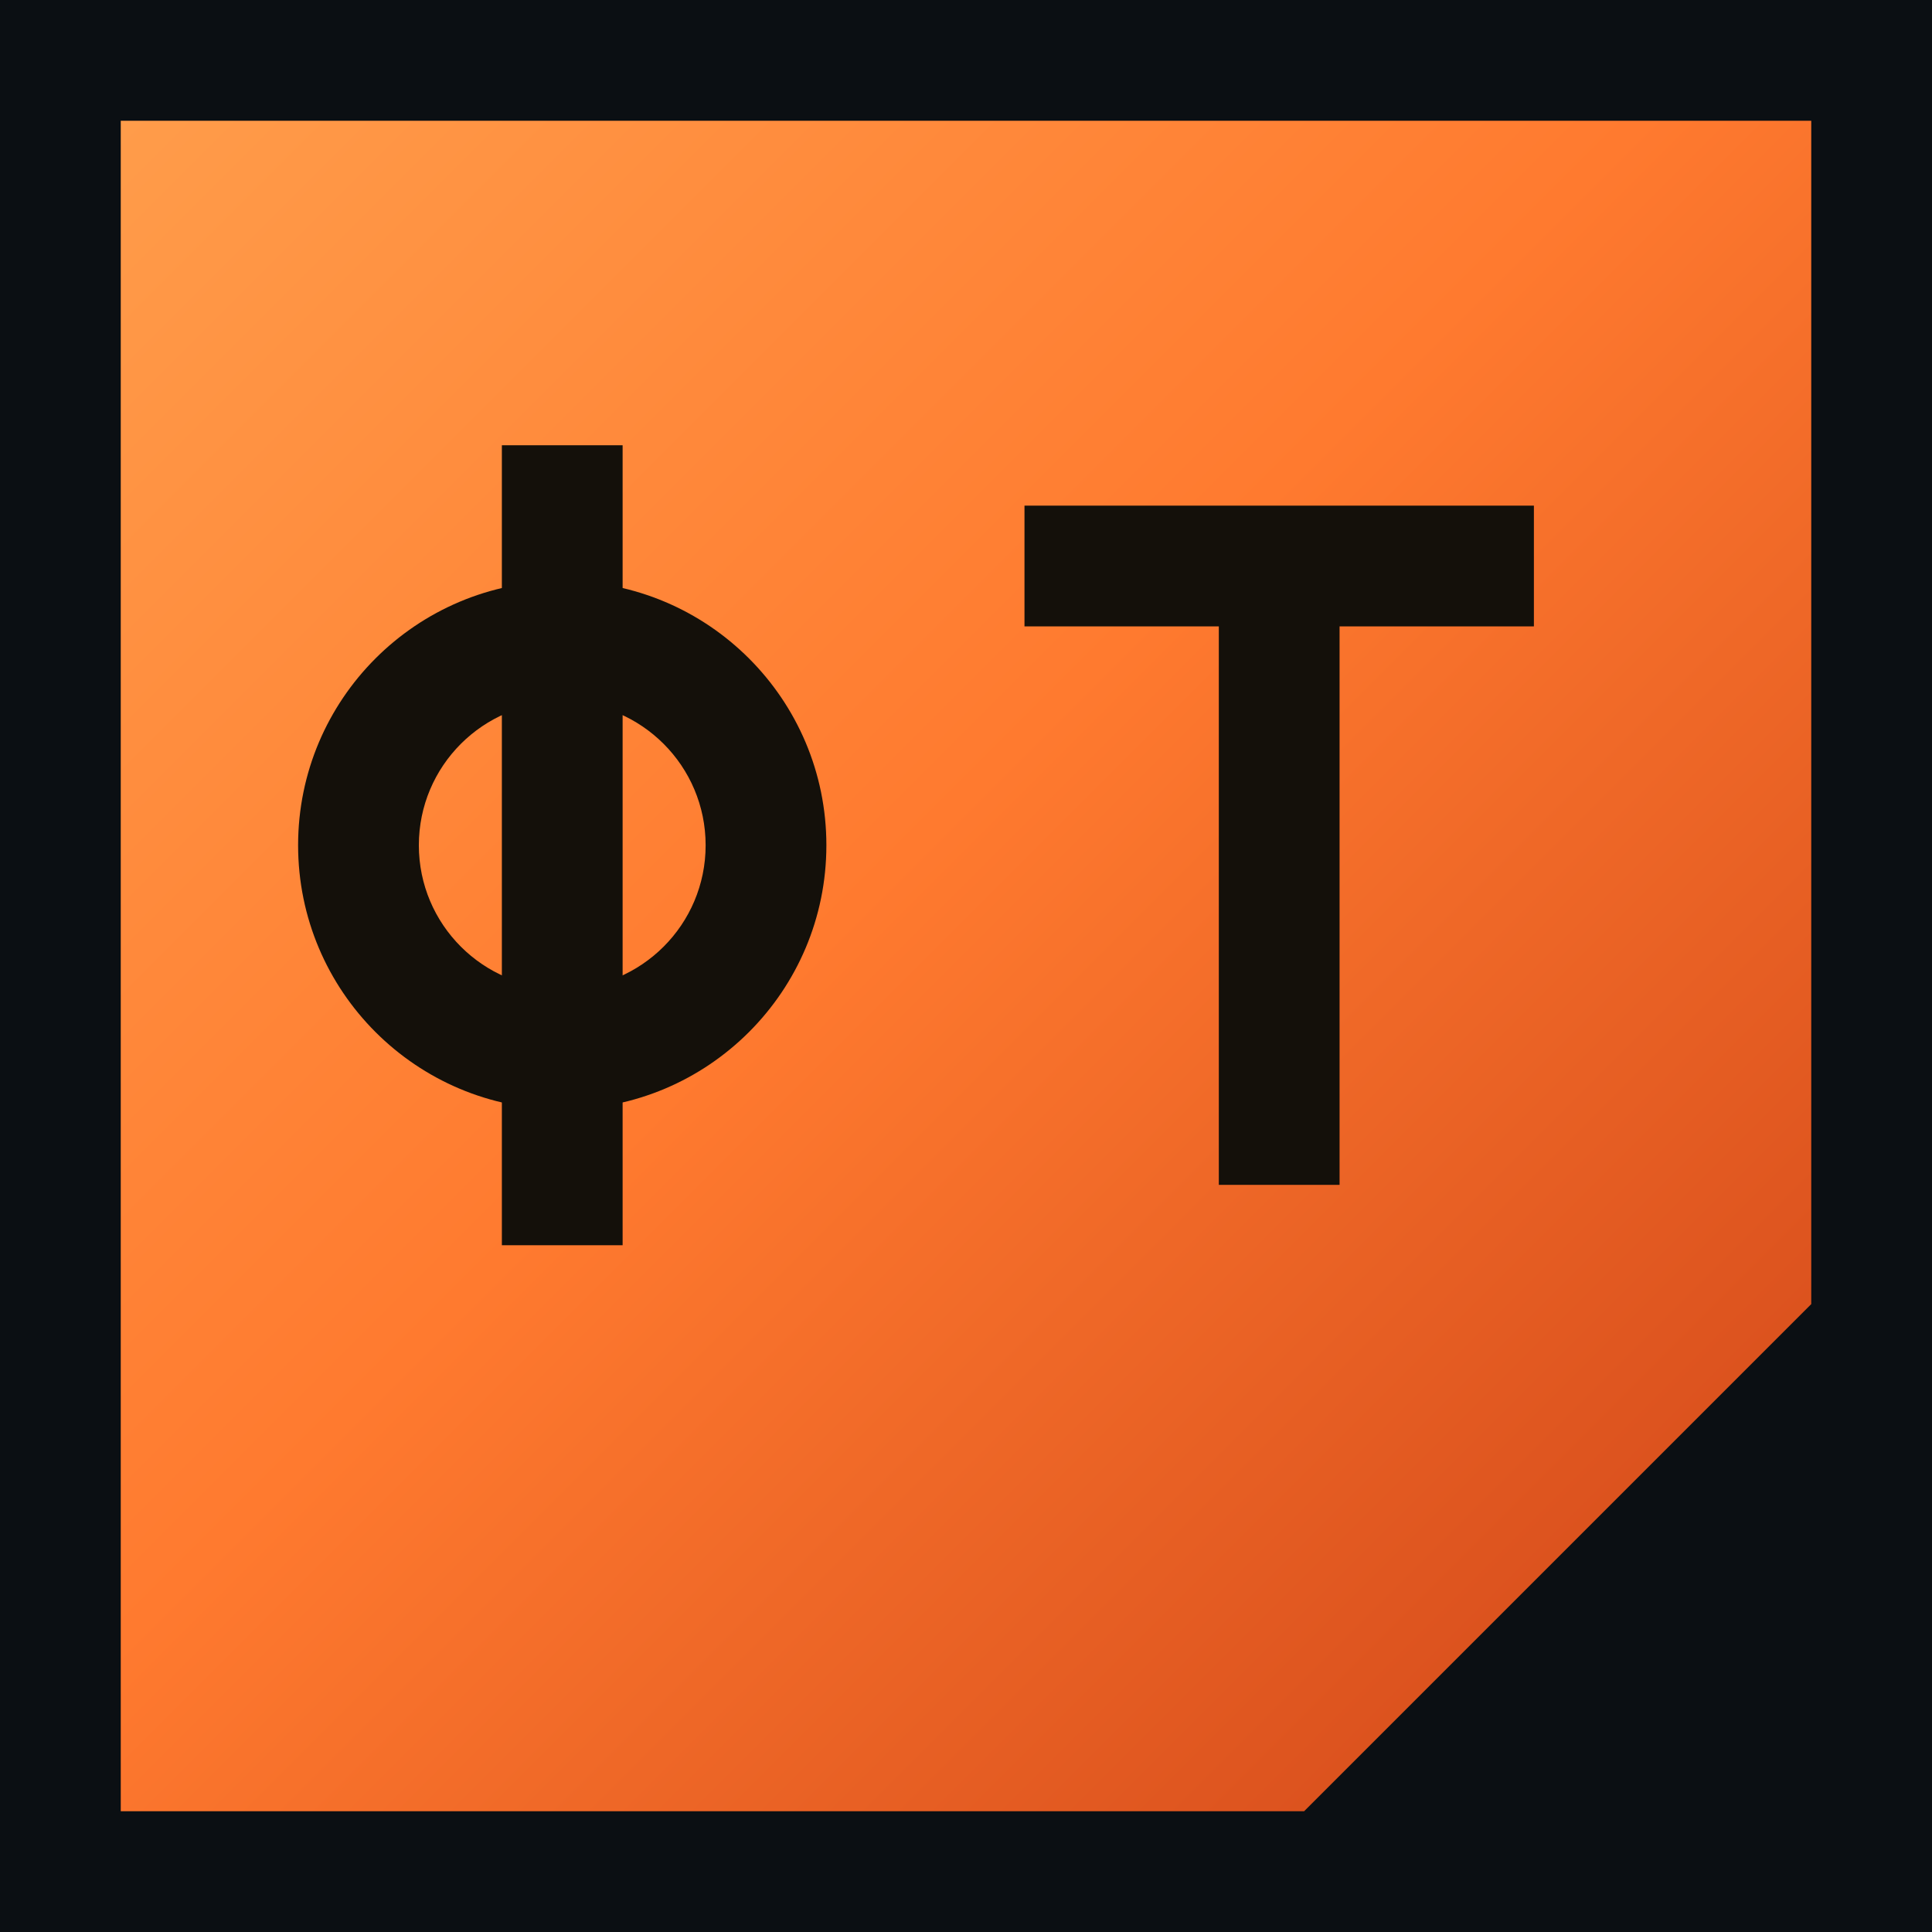
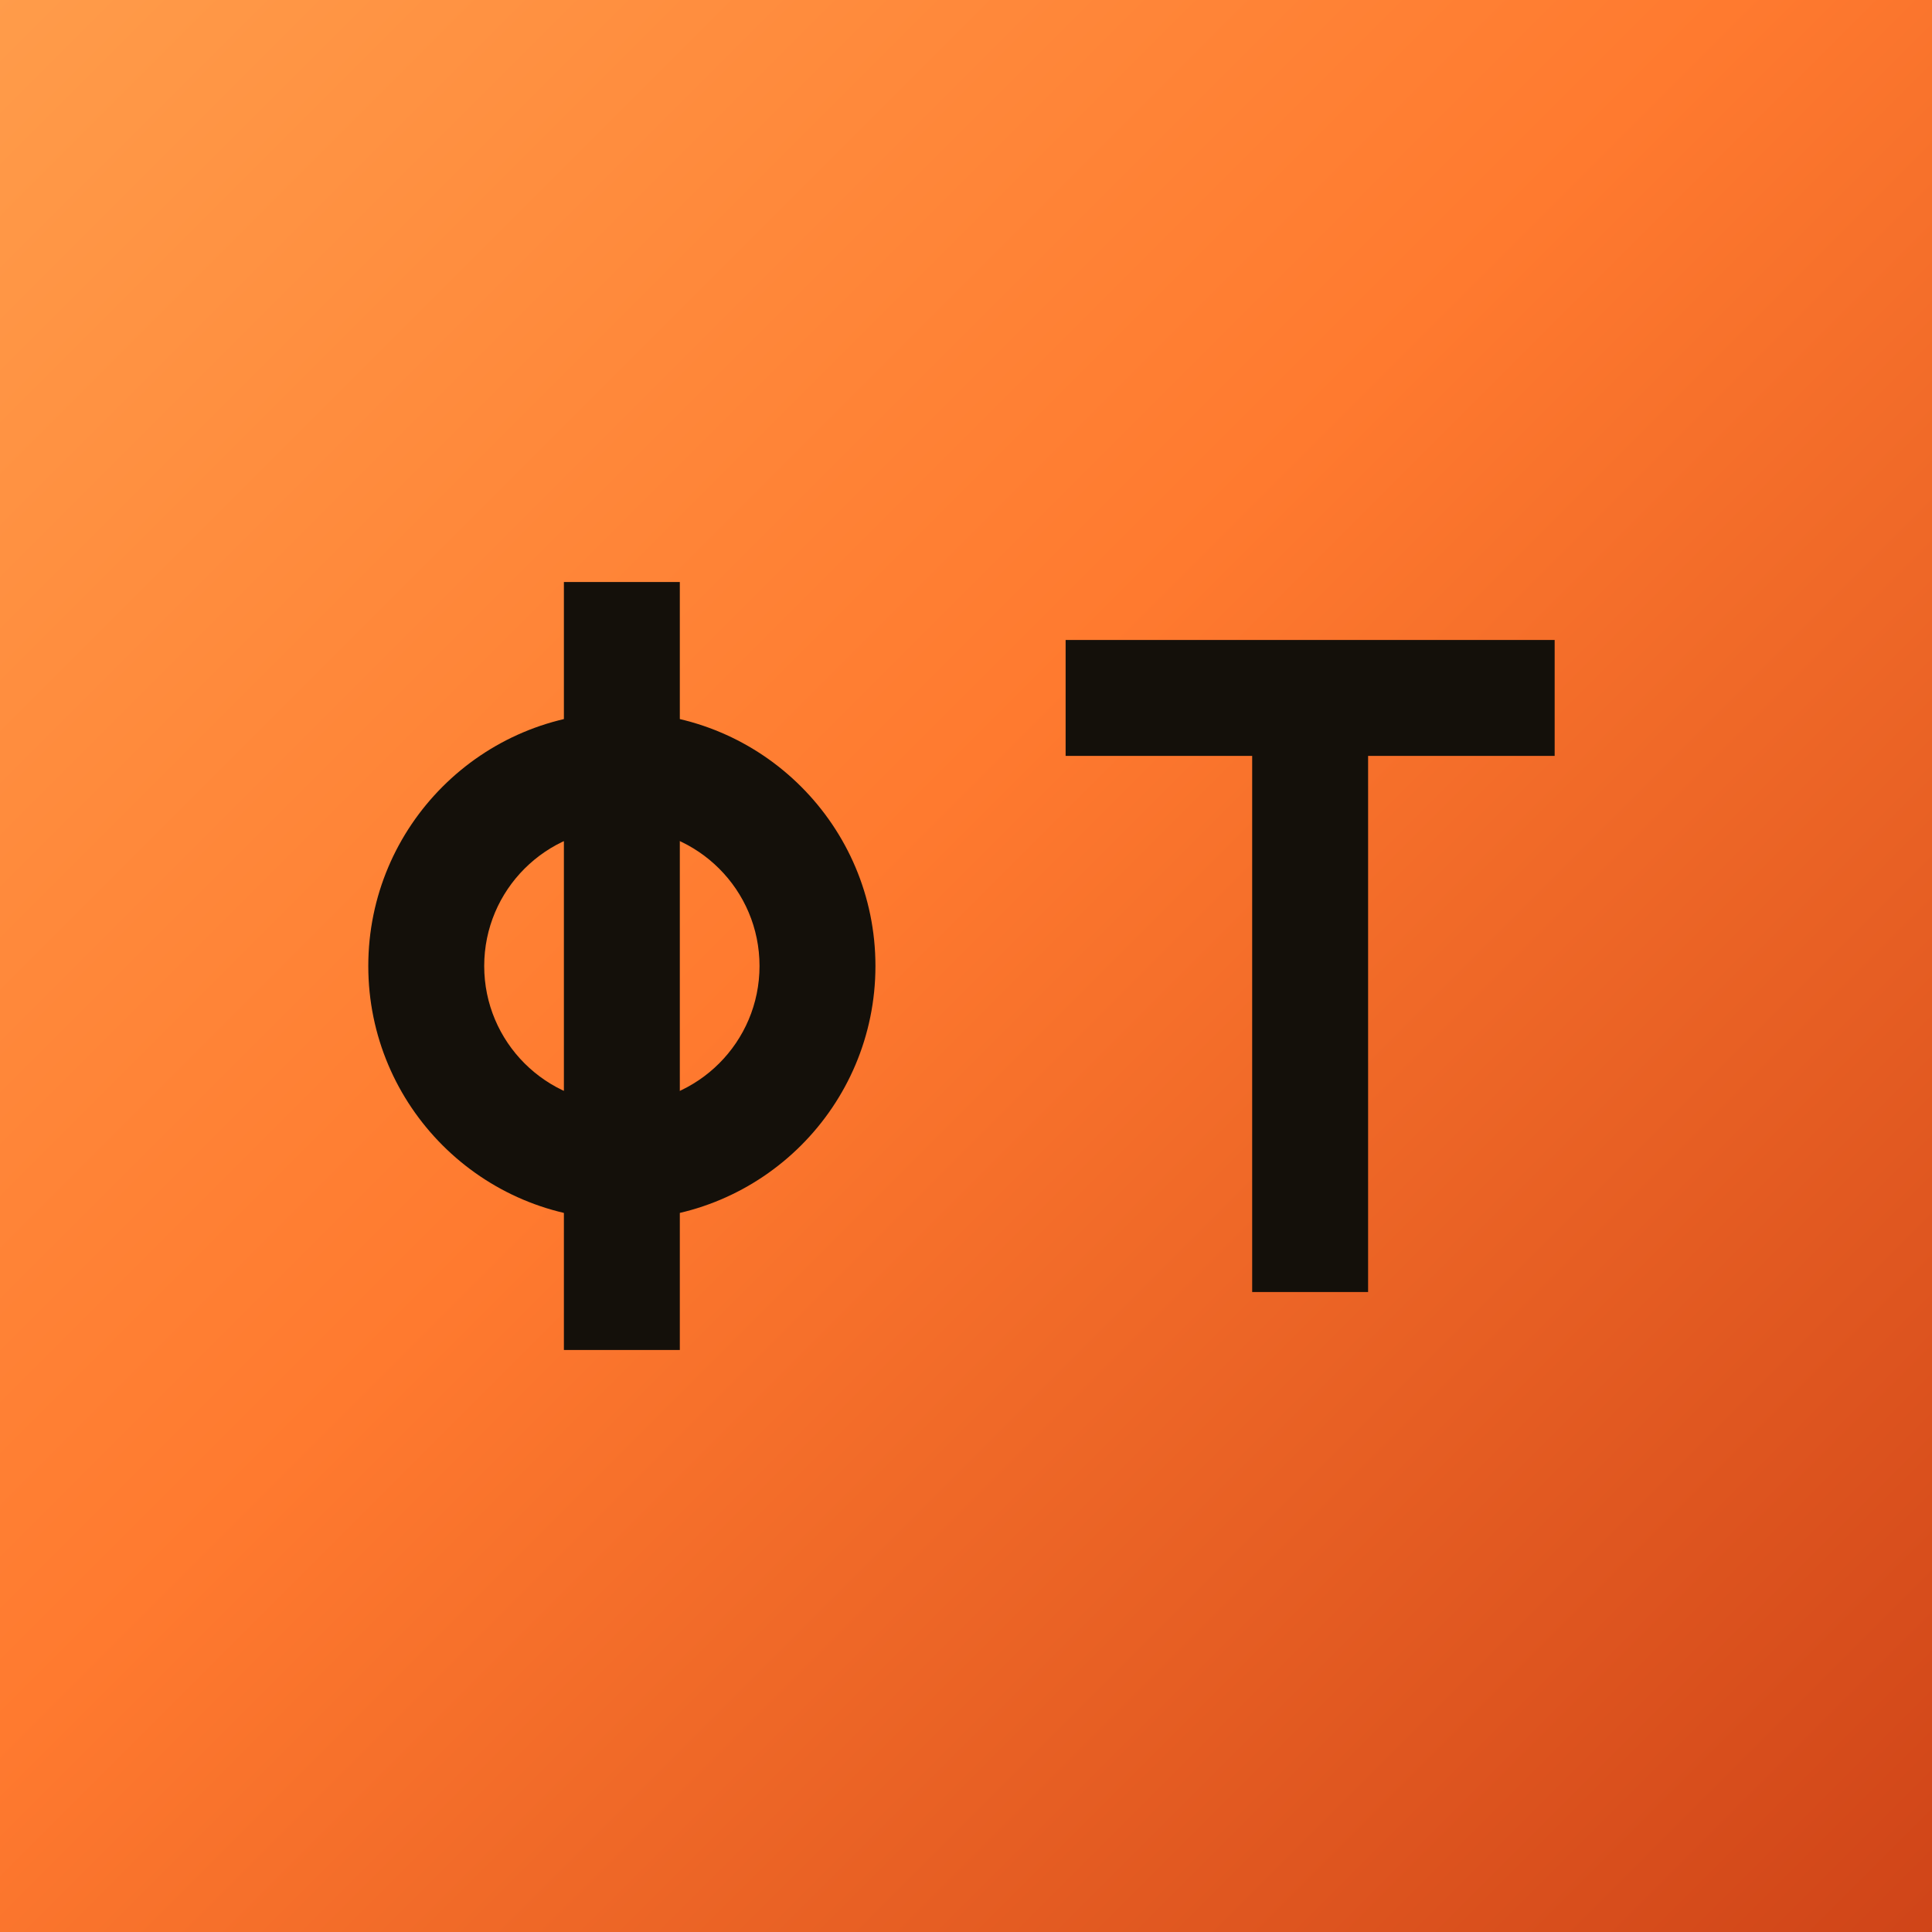
<svg xmlns="http://www.w3.org/2000/svg" viewBox="0 0 64 64" width="64" height="64" role="img" aria-label="фортТех — защита от БПЛА">
  <defs>
    <linearGradient id="flame" x1="0" y1="0" x2="1" y2="1">
      <stop offset="0" stop-color="#ff9c4a" />
      <stop offset="0.45" stop-color="#ff7a2f" />
      <stop offset="1" stop-color="#cf4418" />
    </linearGradient>
  </defs>
-   <rect width="64" height="64" fill="#0b0f13" />
-   <path d="M4 4H60V43.2L43.2 60H4Z" fill="url(#flame)" />
-   <g transform="translate(9.25 16.75) scale(1.25)" fill="#14100a">
+   <rect width="64" height="64" fill="url(#flame)" />
+   <g transform="translate(11.6 21.2) scale(1.2)" fill="#14100a">
    <path fill-rule="evenodd" d="M0.5 9a7 7 0 1 0 14 0a7 7 0 1 0 -14 0ZM3.7 9a3.8 3.8 0 1 0 7.6 0a3.8 3.8 0 1 0 -7.6 0Z" />
    <path d="M5.9 -1.6h3.2v21.2h-3.2ZM19.75 0h13.5v3.2h-13.5ZM24.9 0h3.2v18h-3.2Z" />
  </g>
</svg>
